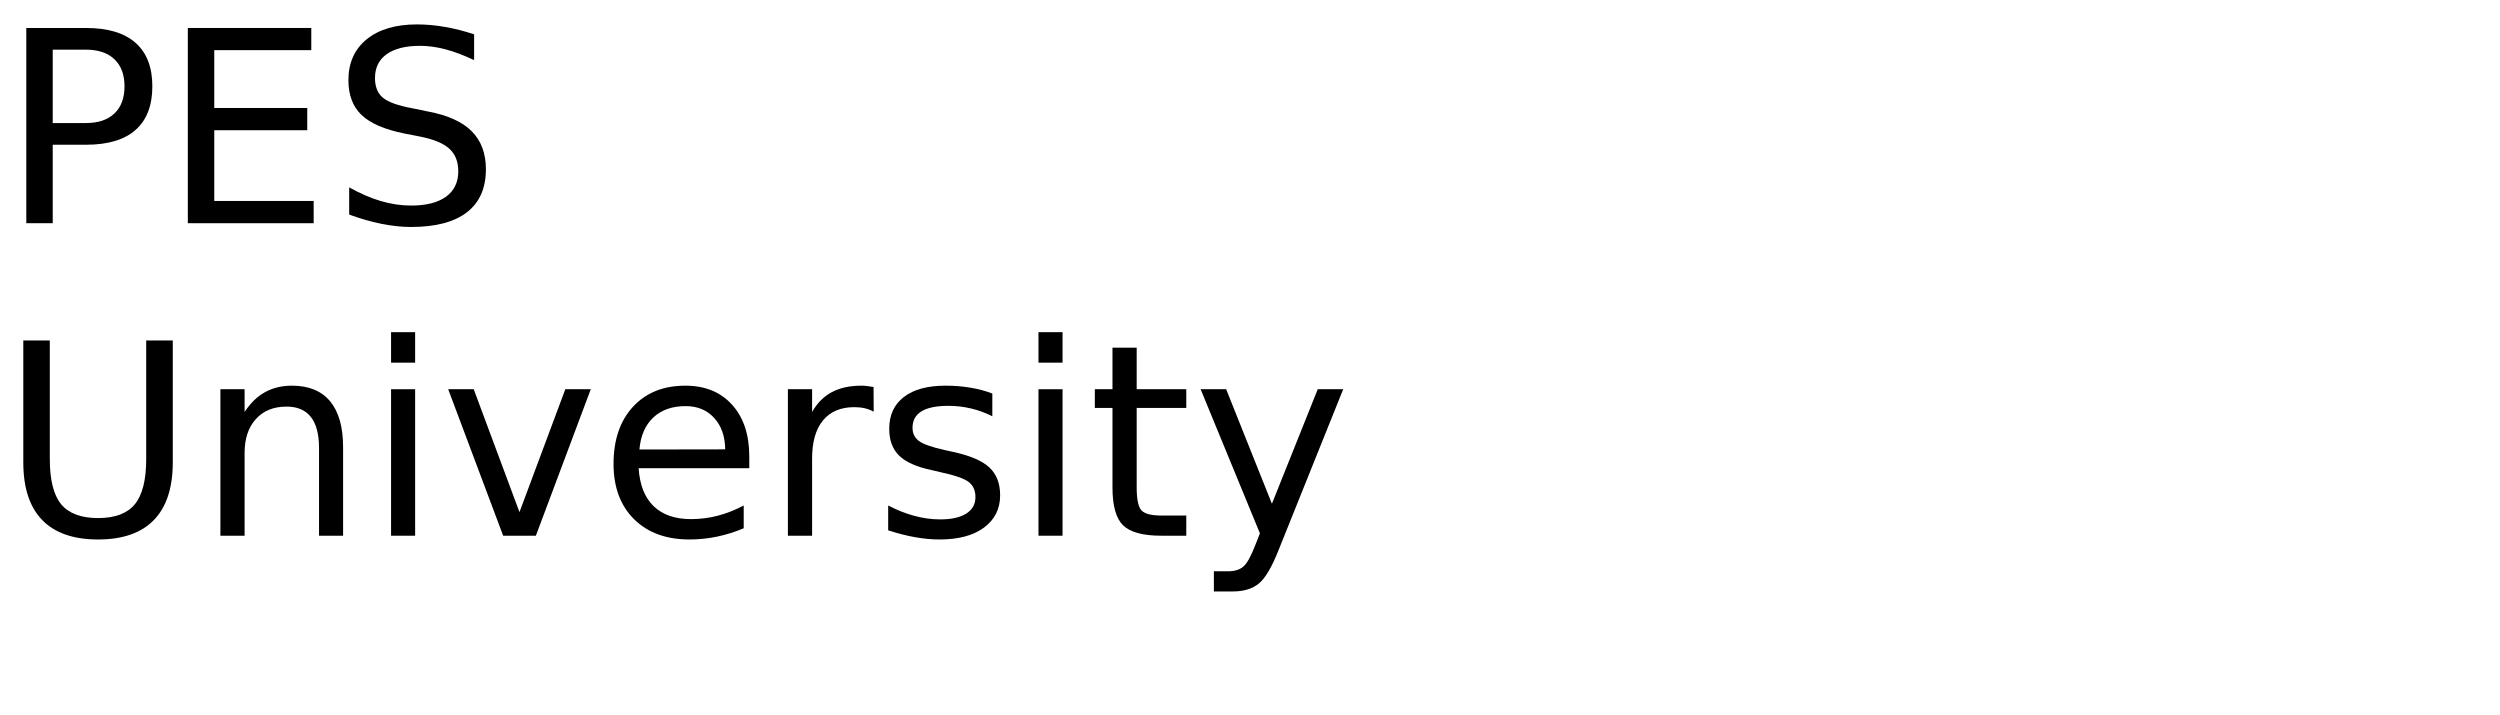
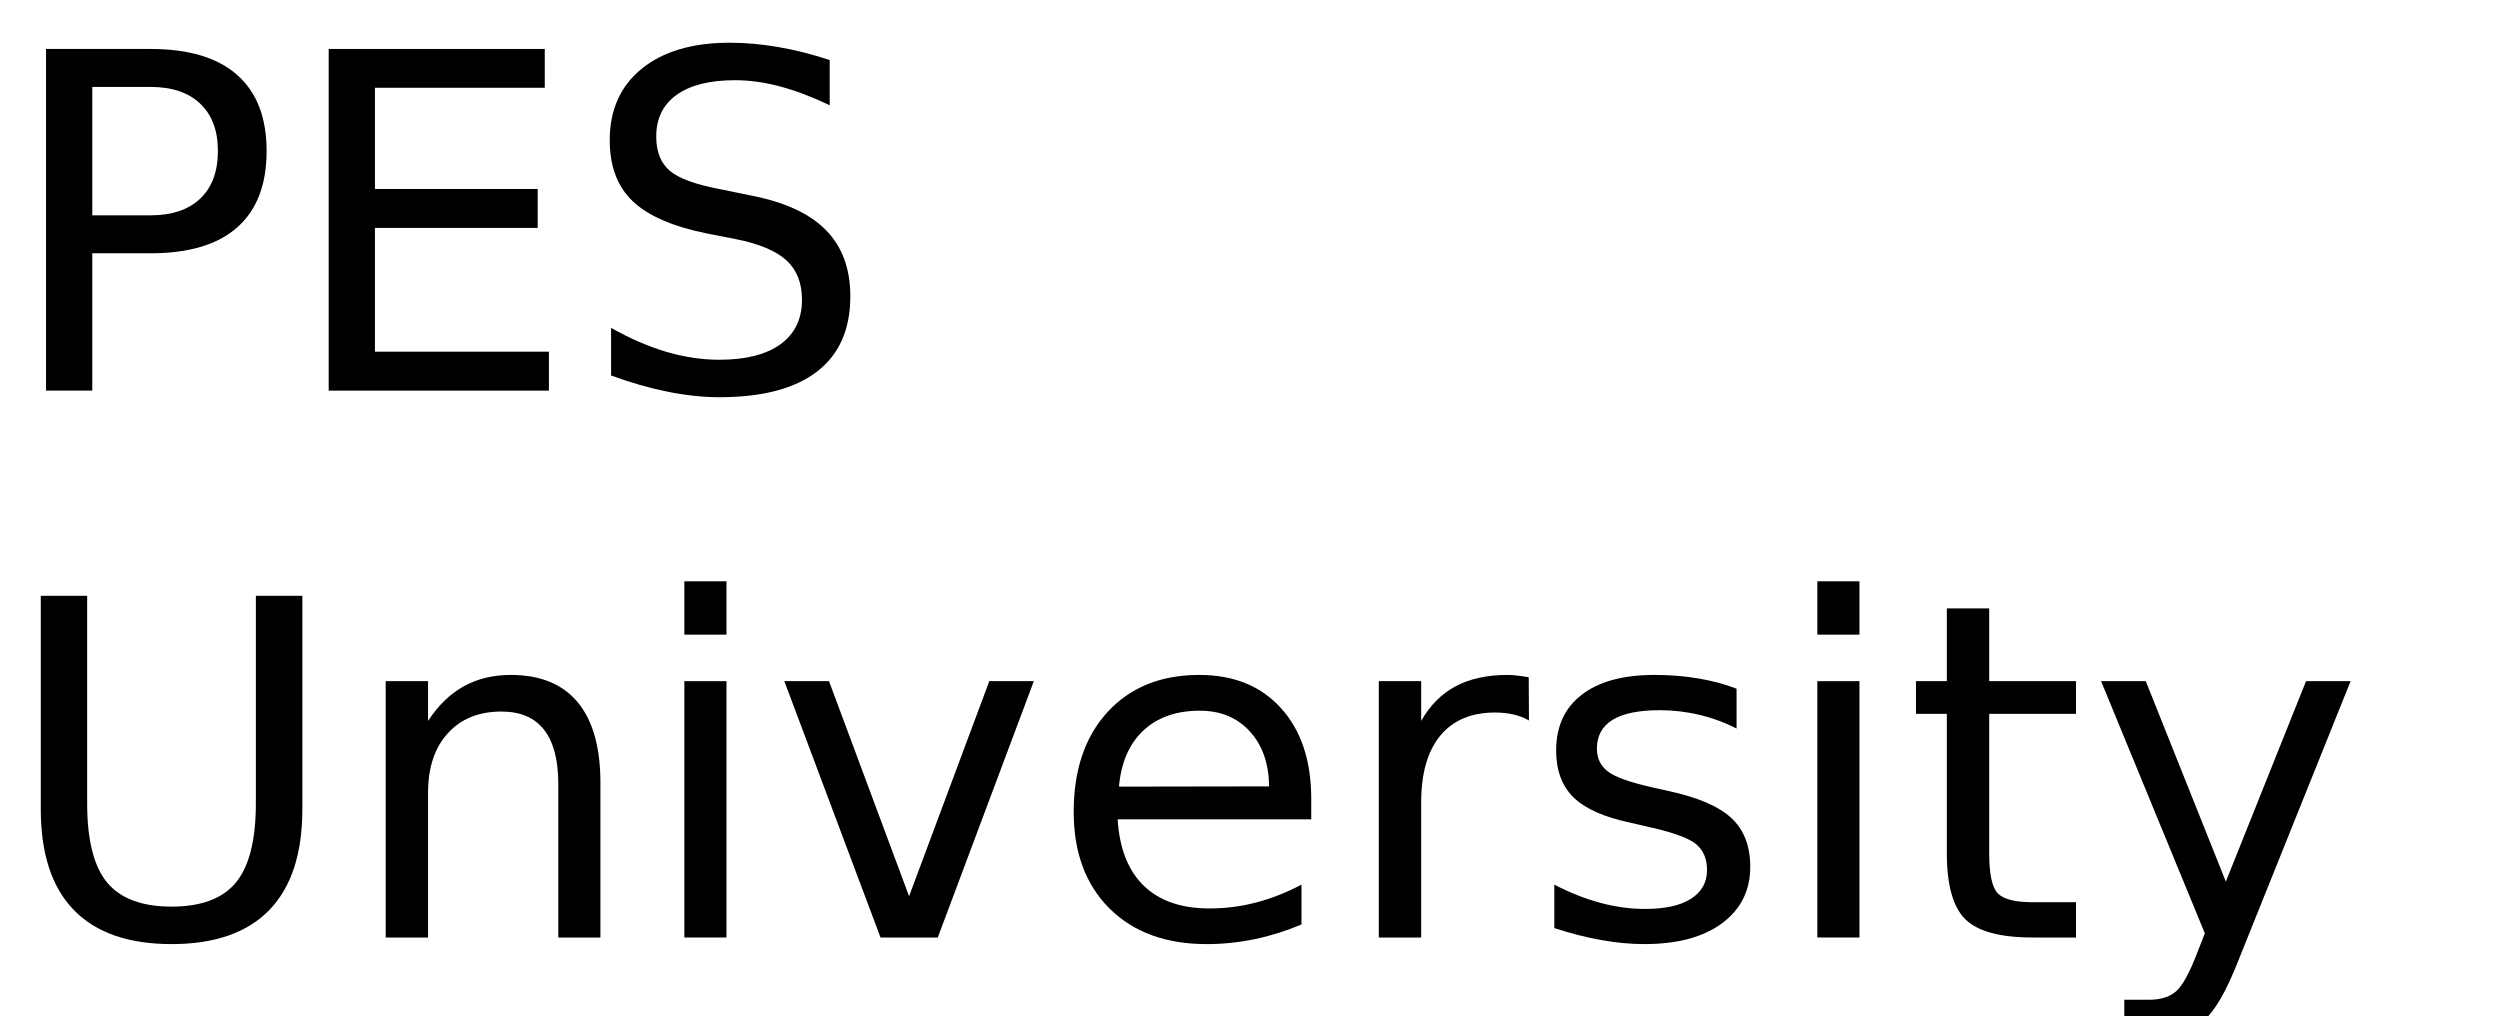
- <svg xmlns="http://www.w3.org/2000/svg" xmlns:xlink="http://www.w3.org/1999/xlink" width="560" height="160" viewBox="0 0 560 160">
+ <svg xmlns="http://www.w3.org/2000/svg" xmlns:xlink="http://www.w3.org/1999/xlink" width="320" height="130" viewBox="0 0 320 130">
  <defs>
    <g>
      <g id="glyph-0-0">
        <path d="M 11.812 -38.875 L 11.812 -22.438 L 19.25 -22.438 C 22 -22.438 24.125 -23.148 25.625 -24.578 C 27.133 -26.004 27.891 -28.035 27.891 -30.672 C 27.891 -33.285 27.133 -35.305 25.625 -36.734 C 24.125 -38.16 22 -38.875 19.25 -38.875 Z M 5.891 -43.734 L 19.25 -43.734 C 24.156 -43.734 27.859 -42.625 30.359 -40.406 C 32.867 -38.195 34.125 -34.953 34.125 -30.672 C 34.125 -26.359 32.867 -23.098 30.359 -20.891 C 27.859 -18.68 24.156 -17.578 19.25 -17.578 L 11.812 -17.578 L 11.812 0 L 5.891 0 Z M 5.891 -43.734 " />
      </g>
      <g id="glyph-0-1">
        <path d="M 5.891 -43.734 L 33.547 -43.734 L 33.547 -38.766 L 11.812 -38.766 L 11.812 -25.812 L 32.641 -25.812 L 32.641 -20.828 L 11.812 -20.828 L 11.812 -4.984 L 34.078 -4.984 L 34.078 0 L 5.891 0 Z M 5.891 -43.734 " />
      </g>
      <g id="glyph-0-2">
        <path d="M 32.109 -42.312 L 32.109 -36.531 C 29.859 -37.602 27.738 -38.406 25.75 -38.938 C 23.758 -39.469 21.836 -39.734 19.984 -39.734 C 16.754 -39.734 14.266 -39.109 12.516 -37.859 C 10.773 -36.609 9.906 -34.828 9.906 -32.516 C 9.906 -30.586 10.484 -29.129 11.641 -28.141 C 12.805 -27.148 15.008 -26.352 18.25 -25.75 L 21.828 -25.016 C 26.242 -24.18 29.5 -22.703 31.594 -20.578 C 33.695 -18.461 34.75 -15.629 34.75 -12.078 C 34.75 -7.836 33.328 -4.625 30.484 -2.438 C 27.641 -0.25 23.473 0.844 17.984 0.844 C 15.922 0.844 13.719 0.609 11.375 0.141 C 9.039 -0.328 6.625 -1.02 4.125 -1.938 L 4.125 -8.031 C 6.531 -6.676 8.883 -5.656 11.188 -4.969 C 13.5 -4.289 15.766 -3.953 17.984 -3.953 C 21.367 -3.953 23.977 -4.613 25.812 -5.938 C 27.645 -7.27 28.562 -9.164 28.562 -11.625 C 28.562 -13.781 27.898 -15.461 26.578 -16.672 C 25.266 -17.879 23.102 -18.785 20.094 -19.391 L 16.5 -20.094 C 12.082 -20.977 8.883 -22.359 6.906 -24.234 C 4.938 -26.109 3.953 -28.711 3.953 -32.047 C 3.953 -35.922 5.312 -38.969 8.031 -41.188 C 10.758 -43.414 14.52 -44.531 19.312 -44.531 C 21.363 -44.531 23.453 -44.344 25.578 -43.969 C 27.703 -43.602 29.879 -43.051 32.109 -42.312 Z M 32.109 -42.312 " />
      </g>
      <g id="glyph-0-3">
        <path d="M 5.219 -43.734 L 11.156 -43.734 L 11.156 -17.172 C 11.156 -12.484 12.004 -9.109 13.703 -7.047 C 15.41 -4.984 18.164 -3.953 21.969 -3.953 C 25.758 -3.953 28.504 -4.984 30.203 -7.047 C 31.898 -9.109 32.75 -12.484 32.75 -17.172 L 32.75 -43.734 L 38.703 -43.734 L 38.703 -16.438 C 38.703 -10.727 37.289 -6.422 34.469 -3.516 C 31.645 -0.609 27.477 0.844 21.969 0.844 C 16.445 0.844 12.273 -0.609 9.453 -3.516 C 6.629 -6.422 5.219 -10.727 5.219 -16.438 Z M 5.219 -43.734 " />
      </g>
      <g id="glyph-0-4">
        <path d="M 32.938 -19.812 L 32.938 0 L 27.547 0 L 27.547 -19.625 C 27.547 -22.727 26.938 -25.051 25.719 -26.594 C 24.508 -28.145 22.695 -28.922 20.281 -28.922 C 17.363 -28.922 15.066 -27.988 13.391 -26.125 C 11.711 -24.27 10.875 -21.742 10.875 -18.547 L 10.875 0 L 5.453 0 L 5.453 -32.812 L 10.875 -32.812 L 10.875 -27.719 C 12.156 -29.688 13.672 -31.16 15.422 -32.141 C 17.172 -33.117 19.188 -33.609 21.469 -33.609 C 25.238 -33.609 28.094 -32.441 30.031 -30.109 C 31.969 -27.773 32.938 -24.344 32.938 -19.812 Z M 32.938 -19.812 " />
      </g>
      <g id="glyph-0-5">
        <path d="M 5.656 -32.812 L 11.047 -32.812 L 11.047 0 L 5.656 0 Z M 5.656 -45.594 L 11.047 -45.594 L 11.047 -38.766 L 5.656 -38.766 Z M 5.656 -45.594 " />
      </g>
      <g id="glyph-0-6">
        <path d="M 1.781 -32.812 L 7.5 -32.812 L 17.75 -5.281 L 28.016 -32.812 L 33.719 -32.812 L 21.422 0 L 14.094 0 Z M 1.781 -32.812 " />
      </g>
      <g id="glyph-0-7">
        <path d="M 33.719 -17.75 L 33.719 -15.125 L 8.938 -15.125 C 9.164 -11.406 10.281 -8.57 12.281 -6.625 C 14.289 -4.688 17.082 -3.719 20.656 -3.719 C 22.727 -3.719 24.734 -3.973 26.672 -4.484 C 28.617 -4.992 30.551 -5.754 32.469 -6.766 L 32.469 -1.672 C 30.531 -0.848 28.547 -0.223 26.516 0.203 C 24.484 0.629 22.422 0.844 20.328 0.844 C 15.098 0.844 10.953 -0.676 7.891 -3.719 C 4.836 -6.77 3.312 -10.891 3.312 -16.078 C 3.312 -21.453 4.758 -25.719 7.656 -28.875 C 10.562 -32.031 14.473 -33.609 19.391 -33.609 C 23.805 -33.609 27.297 -32.188 29.859 -29.344 C 32.43 -26.5 33.719 -22.633 33.719 -17.75 Z M 28.328 -19.344 C 28.285 -22.289 27.457 -24.641 25.844 -26.391 C 24.238 -28.148 22.109 -29.031 19.453 -29.031 C 16.441 -29.031 14.031 -28.18 12.219 -26.484 C 10.414 -24.785 9.379 -22.395 9.109 -19.312 Z M 28.328 -19.344 " />
      </g>
      <g id="glyph-0-8">
        <path d="M 24.672 -27.781 C 24.066 -28.125 23.406 -28.379 22.688 -28.547 C 21.977 -28.711 21.191 -28.797 20.328 -28.797 C 17.285 -28.797 14.945 -27.805 13.312 -25.828 C 11.688 -23.848 10.875 -21 10.875 -17.281 L 10.875 0 L 5.453 0 L 5.453 -32.812 L 10.875 -32.812 L 10.875 -27.719 C 12 -29.707 13.469 -31.188 15.281 -32.156 C 17.102 -33.125 19.316 -33.609 21.922 -33.609 C 22.285 -33.609 22.691 -33.582 23.141 -33.531 C 23.586 -33.477 24.086 -33.406 24.641 -33.312 Z M 24.672 -27.781 " />
      </g>
      <g id="glyph-0-9">
        <path d="M 26.578 -31.844 L 26.578 -26.75 C 25.047 -27.531 23.457 -28.113 21.812 -28.5 C 20.176 -28.895 18.484 -29.094 16.734 -29.094 C 14.055 -29.094 12.047 -28.68 10.703 -27.859 C 9.367 -27.035 8.703 -25.805 8.703 -24.172 C 8.703 -22.922 9.18 -21.938 10.141 -21.219 C 11.098 -20.508 13.02 -19.832 15.906 -19.188 L 17.75 -18.781 C 21.582 -17.957 24.301 -16.797 25.906 -15.297 C 27.52 -13.805 28.328 -11.723 28.328 -9.047 C 28.328 -6.004 27.117 -3.594 24.703 -1.812 C 22.297 -0.039 18.984 0.844 14.766 0.844 C 13.004 0.844 11.172 0.672 9.266 0.328 C 7.367 -0.004 5.363 -0.516 3.25 -1.203 L 3.25 -6.766 C 5.238 -5.734 7.203 -4.957 9.141 -4.438 C 11.078 -3.914 12.992 -3.656 14.891 -3.656 C 17.422 -3.656 19.367 -4.086 20.734 -4.953 C 22.109 -5.828 22.797 -7.055 22.797 -8.641 C 22.797 -10.109 22.301 -11.234 21.312 -12.016 C 20.32 -12.797 18.16 -13.547 14.828 -14.266 L 12.953 -14.703 C 9.609 -15.41 7.191 -16.488 5.703 -17.938 C 4.223 -19.395 3.484 -21.395 3.484 -23.938 C 3.484 -27.02 4.578 -29.398 6.766 -31.078 C 8.953 -32.766 12.055 -33.609 16.078 -33.609 C 18.078 -33.609 19.953 -33.457 21.703 -33.156 C 23.461 -32.863 25.086 -32.426 26.578 -31.844 Z M 26.578 -31.844 " />
      </g>
      <g id="glyph-0-10">
        <path d="M 10.984 -42.125 L 10.984 -32.812 L 22.094 -32.812 L 22.094 -28.625 L 10.984 -28.625 L 10.984 -10.812 C 10.984 -8.133 11.348 -6.414 12.078 -5.656 C 12.816 -4.895 14.305 -4.516 16.547 -4.516 L 22.094 -4.516 L 22.094 0 L 16.547 0 C 12.391 0 9.52 -0.773 7.938 -2.328 C 6.352 -3.879 5.562 -6.707 5.562 -10.812 L 5.562 -28.625 L 1.609 -28.625 L 1.609 -32.812 L 5.562 -32.812 L 5.562 -42.125 Z M 10.984 -42.125 " />
      </g>
      <g id="glyph-0-11">
        <path d="M 19.312 3.047 C 17.781 6.953 16.289 9.5 14.844 10.688 C 13.406 11.883 11.473 12.484 9.047 12.484 L 4.75 12.484 L 4.75 7.969 L 7.906 7.969 C 9.395 7.969 10.547 7.613 11.359 6.906 C 12.18 6.207 13.094 4.551 14.094 1.938 L 15.062 -0.531 L 1.781 -32.812 L 7.5 -32.812 L 17.75 -7.156 L 28.016 -32.812 L 33.719 -32.812 Z M 19.312 3.047 " />
      </g>
    </g>
  </defs>
  <g fill="rgb(0%, 0%, 0%)" fill-opacity="1">
    <use xlink:href="#glyph-0-0" x="0" y="50" />
    <use xlink:href="#glyph-0-1" x="36.182" y="50" />
    <use xlink:href="#glyph-0-2" x="74.092" y="50" />
  </g>
  <g fill="rgb(0%, 0%, 0%)" fill-opacity="1">
    <use xlink:href="#glyph-0-3" x="0" y="120" />
    <use xlink:href="#glyph-0-4" x="43.916" y="120" />
    <use xlink:href="#glyph-0-5" x="81.943" y="120" />
    <use xlink:href="#glyph-0-6" x="98.613" y="120" />
    <use xlink:href="#glyph-0-7" x="134.121" y="120" />
    <use xlink:href="#glyph-0-8" x="171.035" y="120" />
    <use xlink:href="#glyph-0-9" x="195.703" y="120" />
    <use xlink:href="#glyph-0-5" x="226.963" y="120" />
    <use xlink:href="#glyph-0-10" x="243.633" y="120" />
    <use xlink:href="#glyph-0-11" x="267.158" y="120" />
  </g>
</svg>
